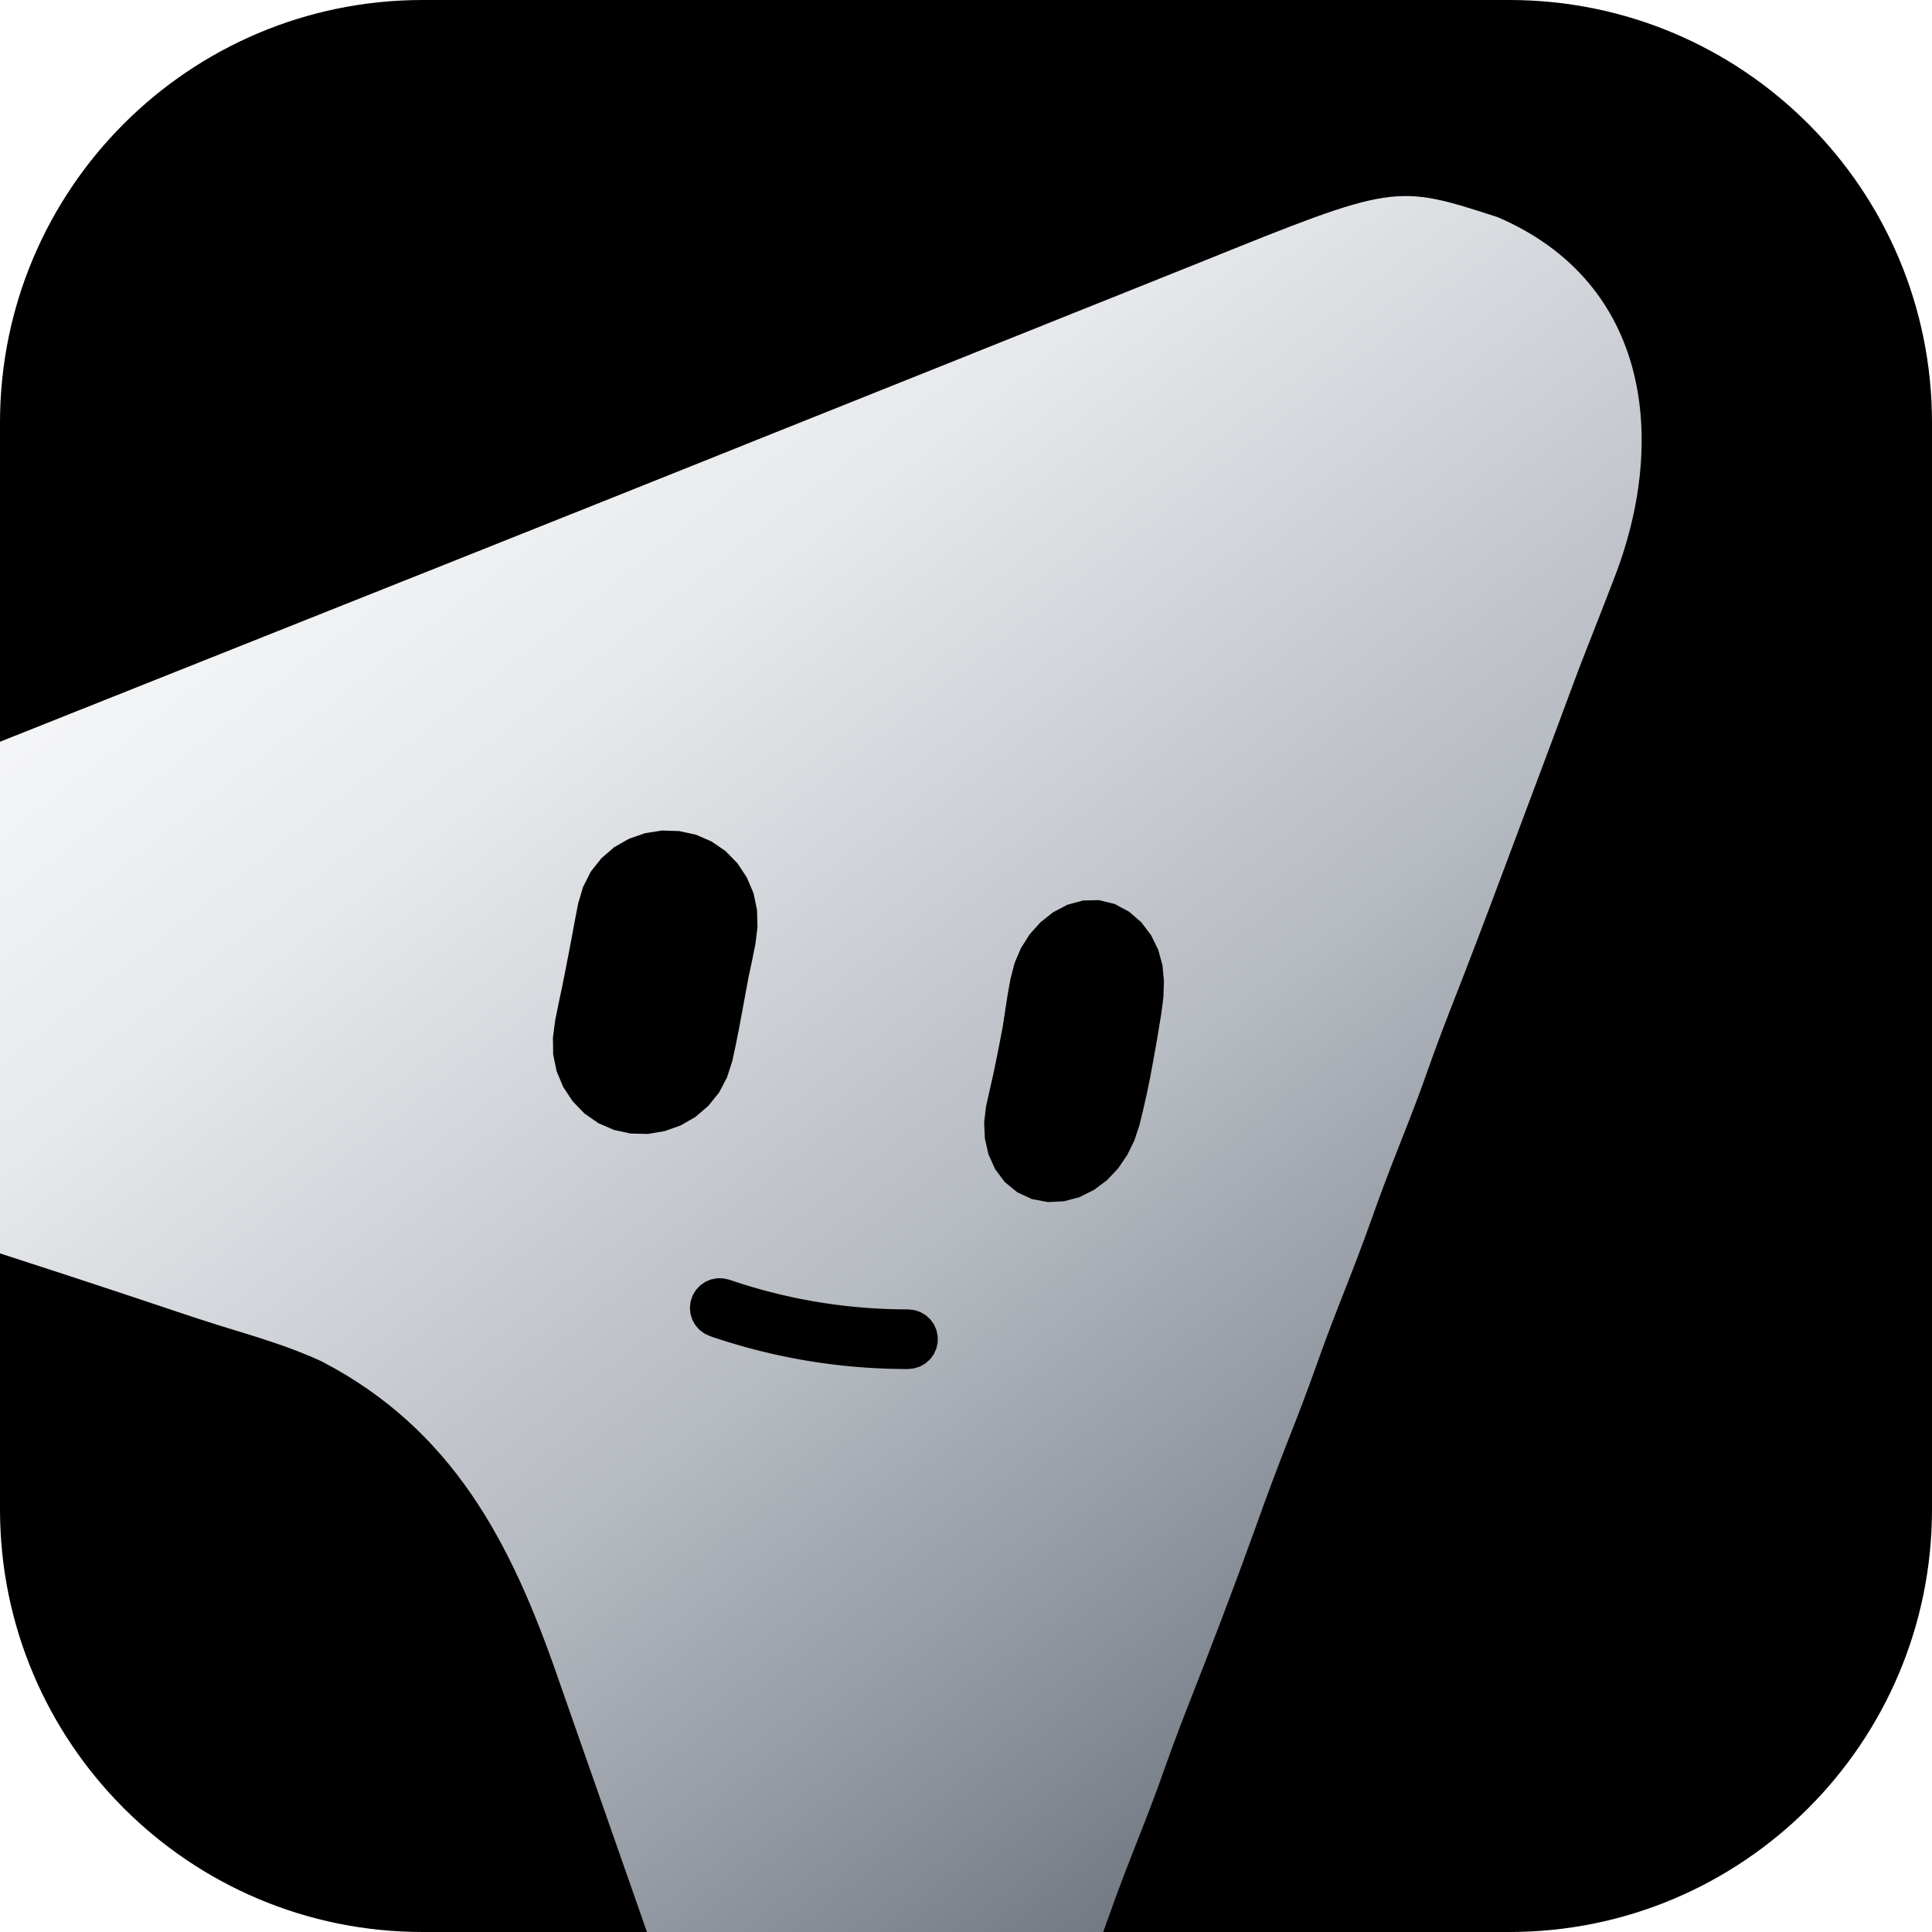
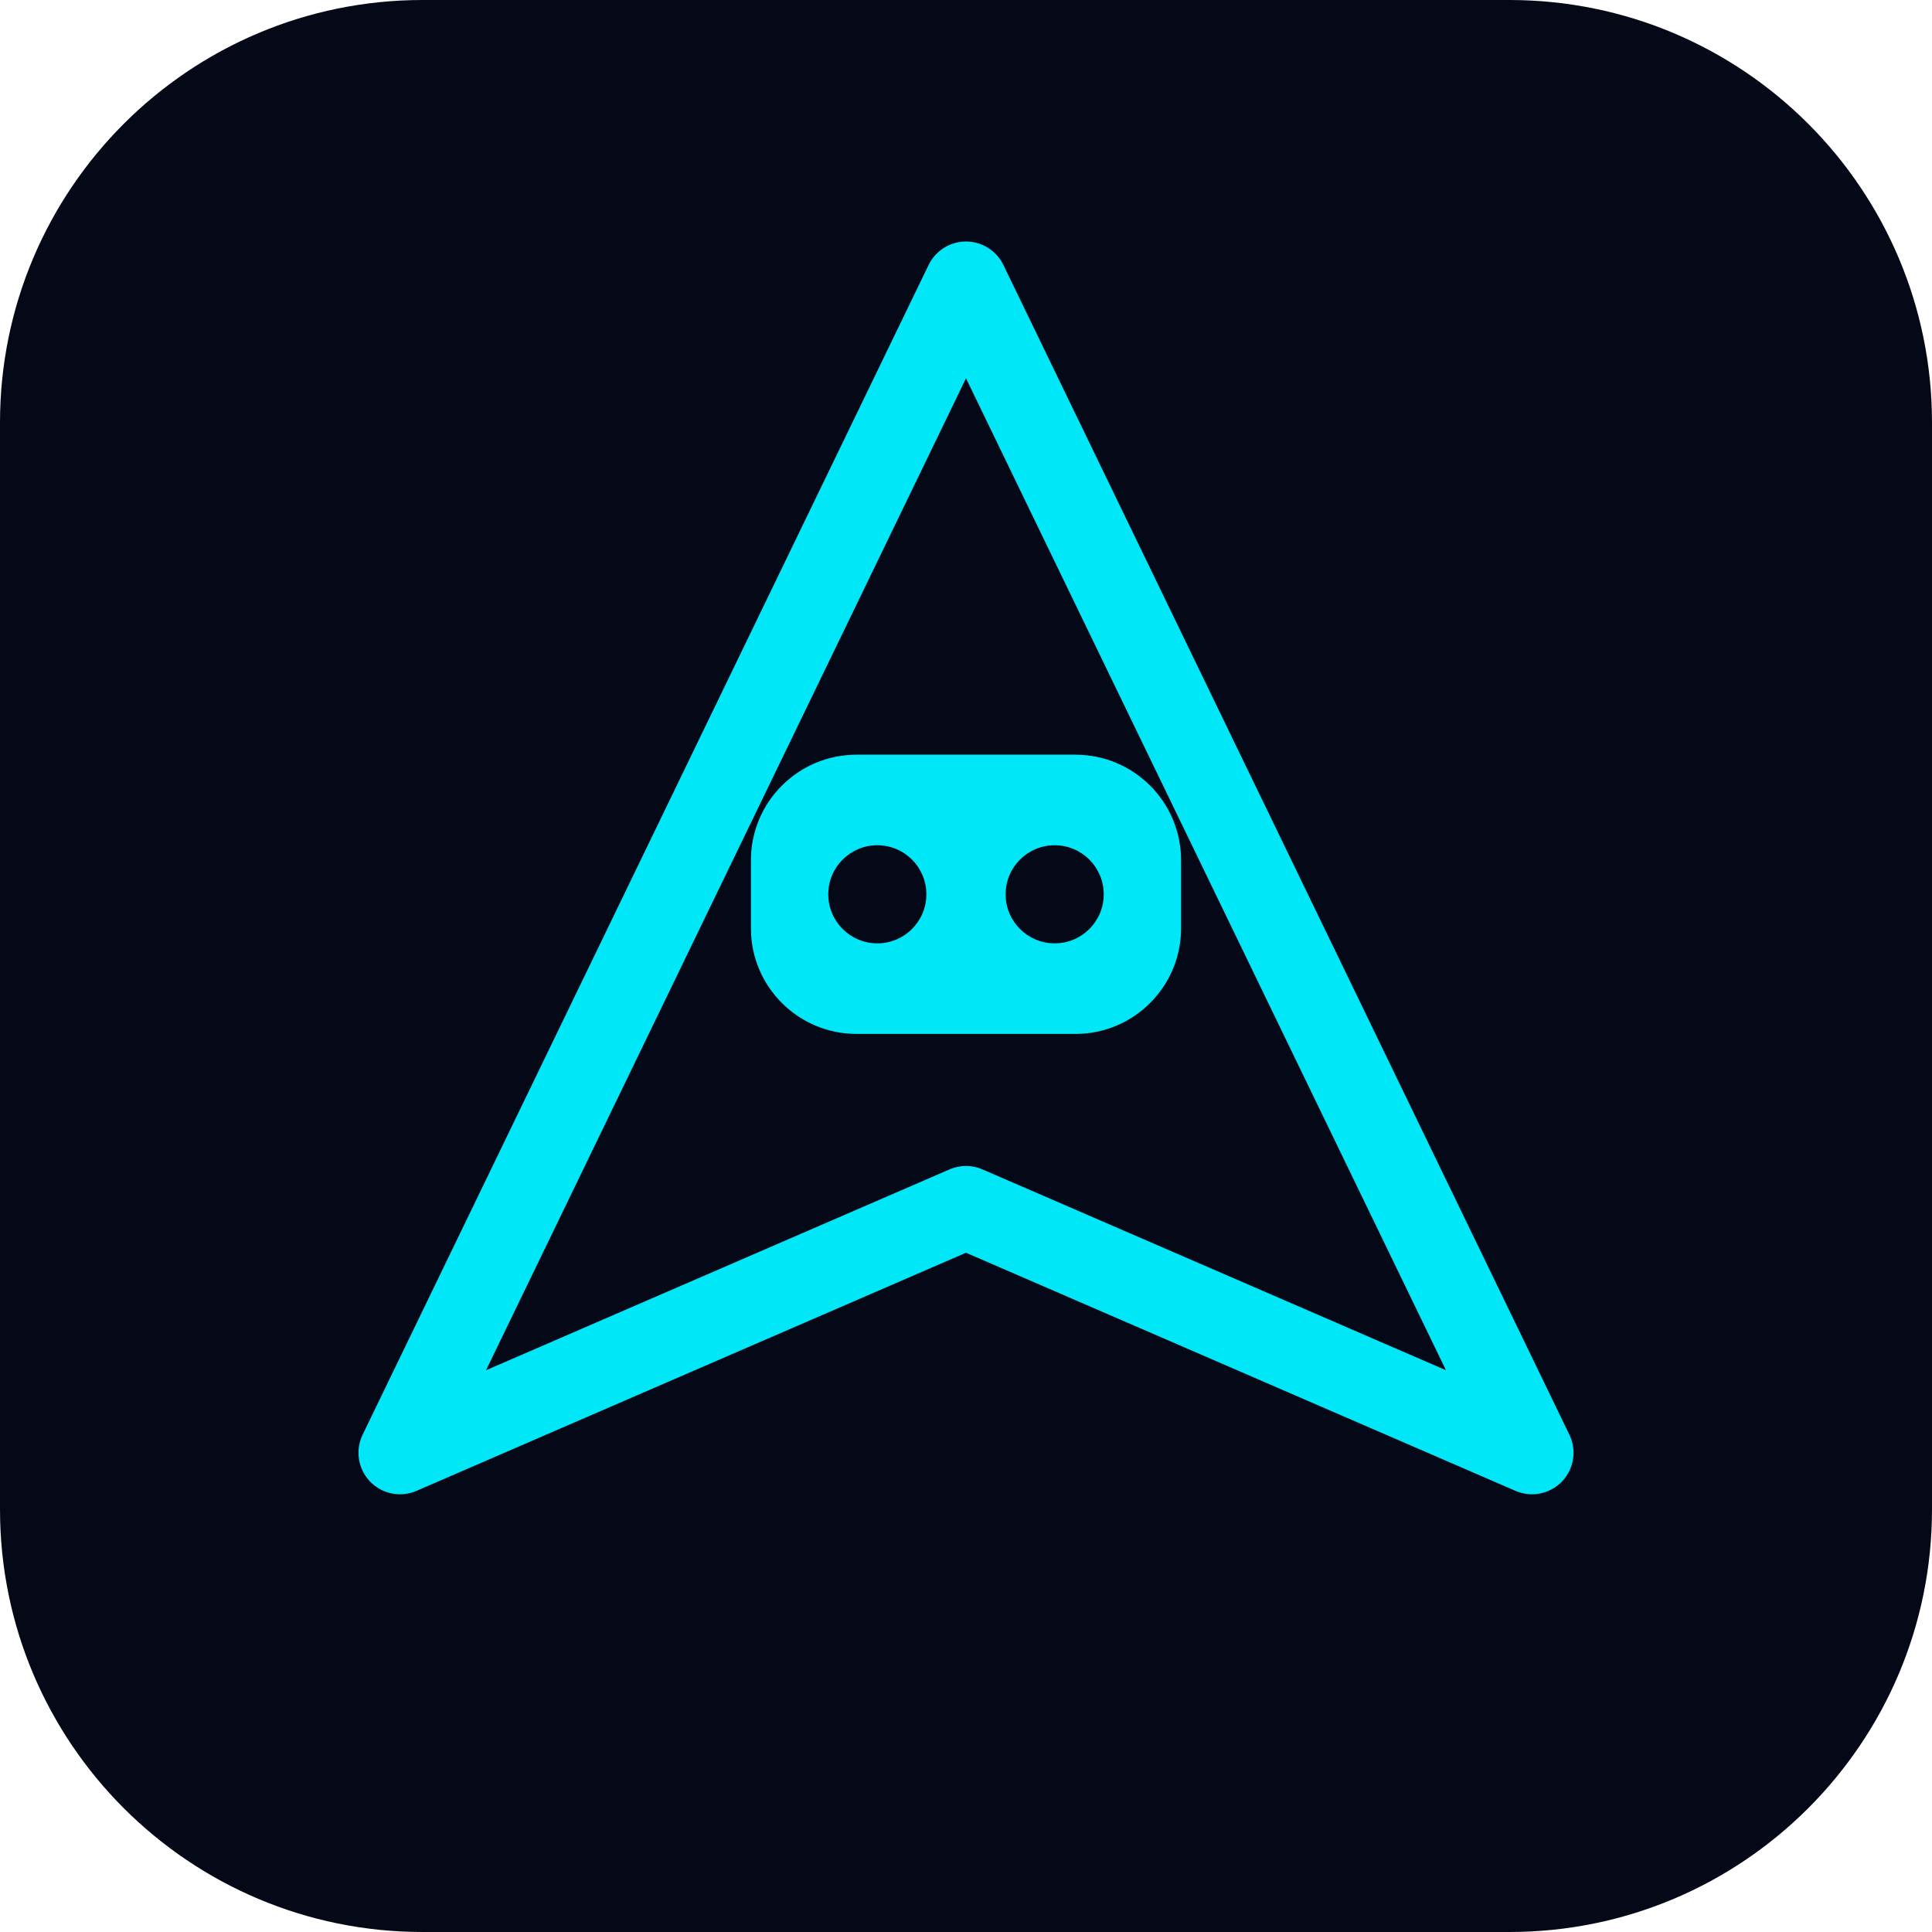
- <svg xmlns="http://www.w3.org/2000/svg" viewBox="0 0 1024 1024" role="img" aria-labelledby="title desc">
-   <defs>
-     <clipPath id="tile">
-       <rect width="1024" height="1024" rx="224" />
-     </clipPath>
-     <linearGradient id="mascot-grey" x1="18%" y1="10%" x2="84%" y2="94%">
-       <stop offset="0" stop-color="#FFFFFF" />
-       <stop offset="0.28" stop-color="#E6E8EB" />
-       <stop offset="0.58" stop-color="#B7BBC2" />
-       <stop offset="0.82" stop-color="#848A94" />
-       <stop offset="1" stop-color="#5B616B" />
-     </linearGradient>
-   </defs>
-   <g clip-path="url(#tile)">
-     <rect width="1024" height="1024" fill="#000000" />
-     <path fill="url(#mascot-grey)" fill-rule="evenodd" d="M 855.02 307.86 C 853.52 311.72 852.03 315.58 850.54 319.44 C 847.65 326.93 844.71 334.40 841.76 341.87 C 836.84 354.31 832.20 366.84 827.57 379.39 C 821.95 394.57 816.25 409.71 810.56 424.86 C 805.83 437.46 801.11 450.05 796.40 462.65 C 787.38 486.76 778.27 510.81 768.83 534.76 C 763.60 548.10 758.73 561.55 753.95 575.06 C 749.45 587.42 744.60 599.64 739.78 611.88 C 735.43 622.96 731.25 634.06 727.28 645.28 C 721.93 660.40 716.12 675.31 710.24 690.23 C 705.89 701.30 701.71 712.41 697.74 723.63 C 693.08 736.80 688.09 749.80 682.97 762.80 C 676.91 778.19 671.13 793.65 665.60 809.25 C 653.91 841.70 641.59 873.92 628.95 906.00 C 623.71 919.35 618.85 932.79 614.07 946.31 C 609.57 958.67 604.72 970.89 599.90 983.13 C 595.55 994.20 591.37 1005.31 587.40 1016.53 C 553.14 1112.62 553.14 1112.62 516.31 1130.67 C 484.93 1144.17 457.26 1148.81 424.19 1137.67 C 400.29 1127.05 375.46 1112.10 364.88 1086.92 C 364.25 1085.10 363.61 1083.28 362.96 1081.41 C 362.22 1079.31 361.48 1077.21 360.72 1075.05 C 359.54 1071.62 359.54 1071.62 358.33 1068.13 C 357.48 1065.70 356.63 1063.28 355.75 1060.79 C 353.91 1055.53 352.07 1050.26 350.24 1045.00 C 347.33 1036.64 344.40 1028.28 341.47 1019.93 C 333.12 996.17 324.81 972.41 316.52 948.64 C 311.44 934.09 306.34 919.55 301.23 905.02 C 299.29 899.50 297.37 893.99 295.45 888.47 C 270.91 817.76 240.19 757.92 170.76 721.70 C 153.30 713.50 134.62 708.21 116.24 702.53 C 101.98 698.05 87.84 693.23 73.67 688.47 C 50.38 680.71 27.06 673.07 3.70 665.52 C -1.79 663.74 -7.29 661.95 -12.78 660.17 C -23.39 656.72 -34.01 653.33 -44.64 649.96 C -82.46 637.86 -119.55 625.93 -140.31 589.31 C -154.81 554.43 -162.14 524.71 -148.01 488.11 C -134.11 458.09 -112.06 437.84 -81.52 425.66 C -78.53 424.47 -75.54 423.27 -72.47 422.04 C -69.20 420.74 -65.93 419.44 -62.56 418.10 C -59.04 416.70 -55.53 415.30 -52.02 413.89 C -42.38 410.04 -32.74 406.21 -23.10 402.37 C -12.74 398.25 -2.38 394.11 7.98 389.97 C 32.87 380.04 57.78 370.12 82.69 360.20 C 94.40 355.54 106.10 350.87 117.81 346.21 C 121.30 344.82 121.30 344.82 124.87 343.40 C 129.59 341.52 134.31 339.63 139.04 337.75 C 150.99 332.99 162.93 328.23 174.88 323.47 C 177.26 322.52 179.65 321.57 182.10 320.59 C 196.72 314.77 211.34 308.95 225.96 303.13 C 287.71 278.54 349.42 253.88 411.11 229.15 C 439.23 217.88 467.36 206.64 495.49 195.39 C 518.02 186.39 540.53 177.37 563.04 168.32 C 578.42 162.13 593.81 155.98 609.20 149.84 C 618.02 146.33 626.84 142.80 635.64 139.24 C 739.26 97.41 739.26 97.41 793.85 115.12 C 875.04 150.01 884.06 234.58 855.02 307.86 Z M 350.90 440.19 L 359.96 440.49 L 368.77 442.38 L 377.08 445.97 L 384.54 451.07 L 390.86 457.56 L 395.84 465.11 L 399.38 473.41 L 401.23 482.26 L 401.49 491.28 L 400.39 500.26 L 398.62 509.16 L 396.72 518.01 L 395.08 526.90 L 393.43 535.80 L 391.79 544.69 L 390.02 553.59 L 388.12 562.44 L 385.34 571.04 L 381.13 579.05 L 375.48 586.09 L 368.61 591.99 L 360.77 596.50 L 352.25 599.53 L 343.36 601.01 L 334.29 600.80 L 325.44 598.90 L 317.18 595.32 L 309.76 590.18 L 303.48 583.64 L 298.50 576.10 L 295.01 567.75 L 293.19 558.90 L 293.07 549.88 L 294.25 540.90 L 296.02 532.05 L 297.91 523.19 L 299.68 514.30 L 301.41 505.40 L 303.10 496.51 L 304.74 487.62 L 306.47 478.72 L 309.04 470.08 L 313.13 461.99 L 318.74 454.90 L 325.57 449.00 L 333.45 444.53 L 341.97 441.58 Z M 582.49 477.08 L 590.84 479.14 L 598.39 483.19 L 604.88 488.80 L 610.06 495.62 L 613.86 503.34 L 616.13 511.60 L 616.93 520.16 L 616.60 528.76 L 615.50 537.27 L 614.11 545.75 L 612.68 554.22 L 611.16 562.69 L 609.60 571.12 L 607.87 579.55 L 605.97 587.94 L 603.95 596.29 L 601.25 604.42 L 597.46 612.18 L 592.65 619.26 L 586.75 625.50 L 579.88 630.64 L 572.21 634.48 L 563.90 636.71 L 555.35 637.13 L 546.92 635.53 L 539.16 631.91 L 532.50 626.47 L 527.40 619.60 L 523.90 611.80 L 522.00 603.41 L 521.62 594.85 L 522.64 586.30 L 524.53 577.91 L 526.43 569.52 L 528.16 561.13 L 529.84 552.70 L 531.45 544.23 L 532.75 535.75 L 534.06 527.24 L 535.58 518.81 L 537.73 510.50 L 541.10 502.58 L 545.65 495.33 L 551.38 488.92 L 558.09 483.57 L 565.67 479.56 L 573.94 477.29 Z M 376.40 708.21 L 378.08 708.79 L 379.81 709.36 L 381.54 709.92 L 383.28 710.48 L 385.01 711.02 L 386.75 711.56 L 388.49 712.08 L 390.23 712.60 L 391.97 713.10 L 393.72 713.60 L 395.46 714.08 L 397.21 714.56 L 398.96 715.03 L 400.71 715.48 L 402.47 715.93 L 404.22 716.36 L 405.98 716.79 L 407.74 717.20 L 409.50 717.61 L 411.26 718.00 L 413.02 718.39 L 414.79 718.76 L 416.56 719.13 L 418.33 719.48 L 420.10 719.83 L 421.87 720.16 L 423.65 720.49 L 425.42 720.81 L 427.20 721.11 L 428.98 721.41 L 430.76 721.69 L 432.54 721.97 L 434.33 722.23 L 436.11 722.49 L 437.90 722.73 L 439.69 722.97 L 441.48 723.19 L 443.28 723.41 L 445.07 723.61 L 446.87 723.81 L 448.66 723.99 L 450.46 724.17 L 452.26 724.33 L 454.07 724.49 L 455.87 724.63 L 457.68 724.77 L 459.48 724.89 L 461.29 725.01 L 463.10 725.11 L 464.91 725.21 L 466.73 725.29 L 468.54 725.37 L 470.36 725.43 L 472.17 725.49 L 473.99 725.53 L 475.81 725.57 L 477.63 725.59 L 479.46 725.61 L 481.24 725.61 L 481.24 725.61 L 484.53 725.28 L 487.67 724.27 L 490.54 722.62 L 493.00 720.42 L 494.95 717.75 L 496.30 714.73 L 497.00 711.50 L 497.01 708.20 L 496.33 704.96 L 494.99 701.94 L 493.06 699.26 L 490.61 697.04 L 487.75 695.38 L 484.61 694.35 L 481.33 694.00 L 481.33 694.00 L 479.63 694.00 L 477.98 693.98 L 476.33 693.96 L 474.69 693.93 L 473.04 693.89 L 471.40 693.84 L 469.76 693.78 L 468.12 693.71 L 466.48 693.63 L 464.84 693.55 L 463.21 693.45 L 461.58 693.35 L 459.95 693.24 L 458.32 693.11 L 456.69 692.98 L 455.06 692.84 L 453.44 692.69 L 451.82 692.54 L 450.19 692.37 L 448.57 692.19 L 446.96 692.01 L 445.34 691.81 L 443.72 691.61 L 442.11 691.40 L 440.50 691.18 L 438.89 690.95 L 437.28 690.71 L 435.67 690.46 L 434.07 690.20 L 432.46 689.94 L 430.86 689.66 L 429.26 689.38 L 427.66 689.08 L 426.06 688.78 L 424.47 688.47 L 422.87 688.15 L 421.28 687.82 L 419.68 687.48 L 418.09 687.13 L 416.50 686.78 L 414.92 686.41 L 413.33 686.04 L 411.75 685.65 L 410.16 685.26 L 408.58 684.86 L 407.00 684.45 L 405.42 684.03 L 403.84 683.60 L 402.26 683.16 L 400.69 682.71 L 399.11 682.26 L 397.54 681.79 L 395.97 681.32 L 394.40 680.84 L 392.83 680.34 L 391.26 679.84 L 389.70 679.33 L 388.13 678.81 L 386.53 678.27 L 386.53 678.27 L 383.31 677.54 L 380.00 677.50 L 376.76 678.15 L 373.73 679.46 L 371.03 681.37 L 368.79 683.80 L 367.10 686.64 L 366.04 689.77 L 365.66 693.05 L 365.96 696.34 L 366.95 699.49 L 368.56 702.38 L 370.74 704.86 L 373.39 706.83 L 376.40 708.21 Z" />
-   </g>
+ <svg xmlns="http://www.w3.org/2000/svg" viewBox="0 0 1024 1024" role="img" aria-label="ArkoBot">
+   <rect width="1024" height="1024" rx="224" fill="#050817" />
+   <path d="M512 150 L812 770 L512 640 L212 770 Z" fill="none" stroke="#00E8F8" stroke-width="44" stroke-linejoin="round" />
+   <rect x="398" y="400" width="228" height="148" rx="56" fill="#00E8F8" />
+   <circle cx="465" cy="474" r="26" fill="#050817" />
+   <circle cx="559" cy="474" r="26" fill="#050817" />
</svg>
